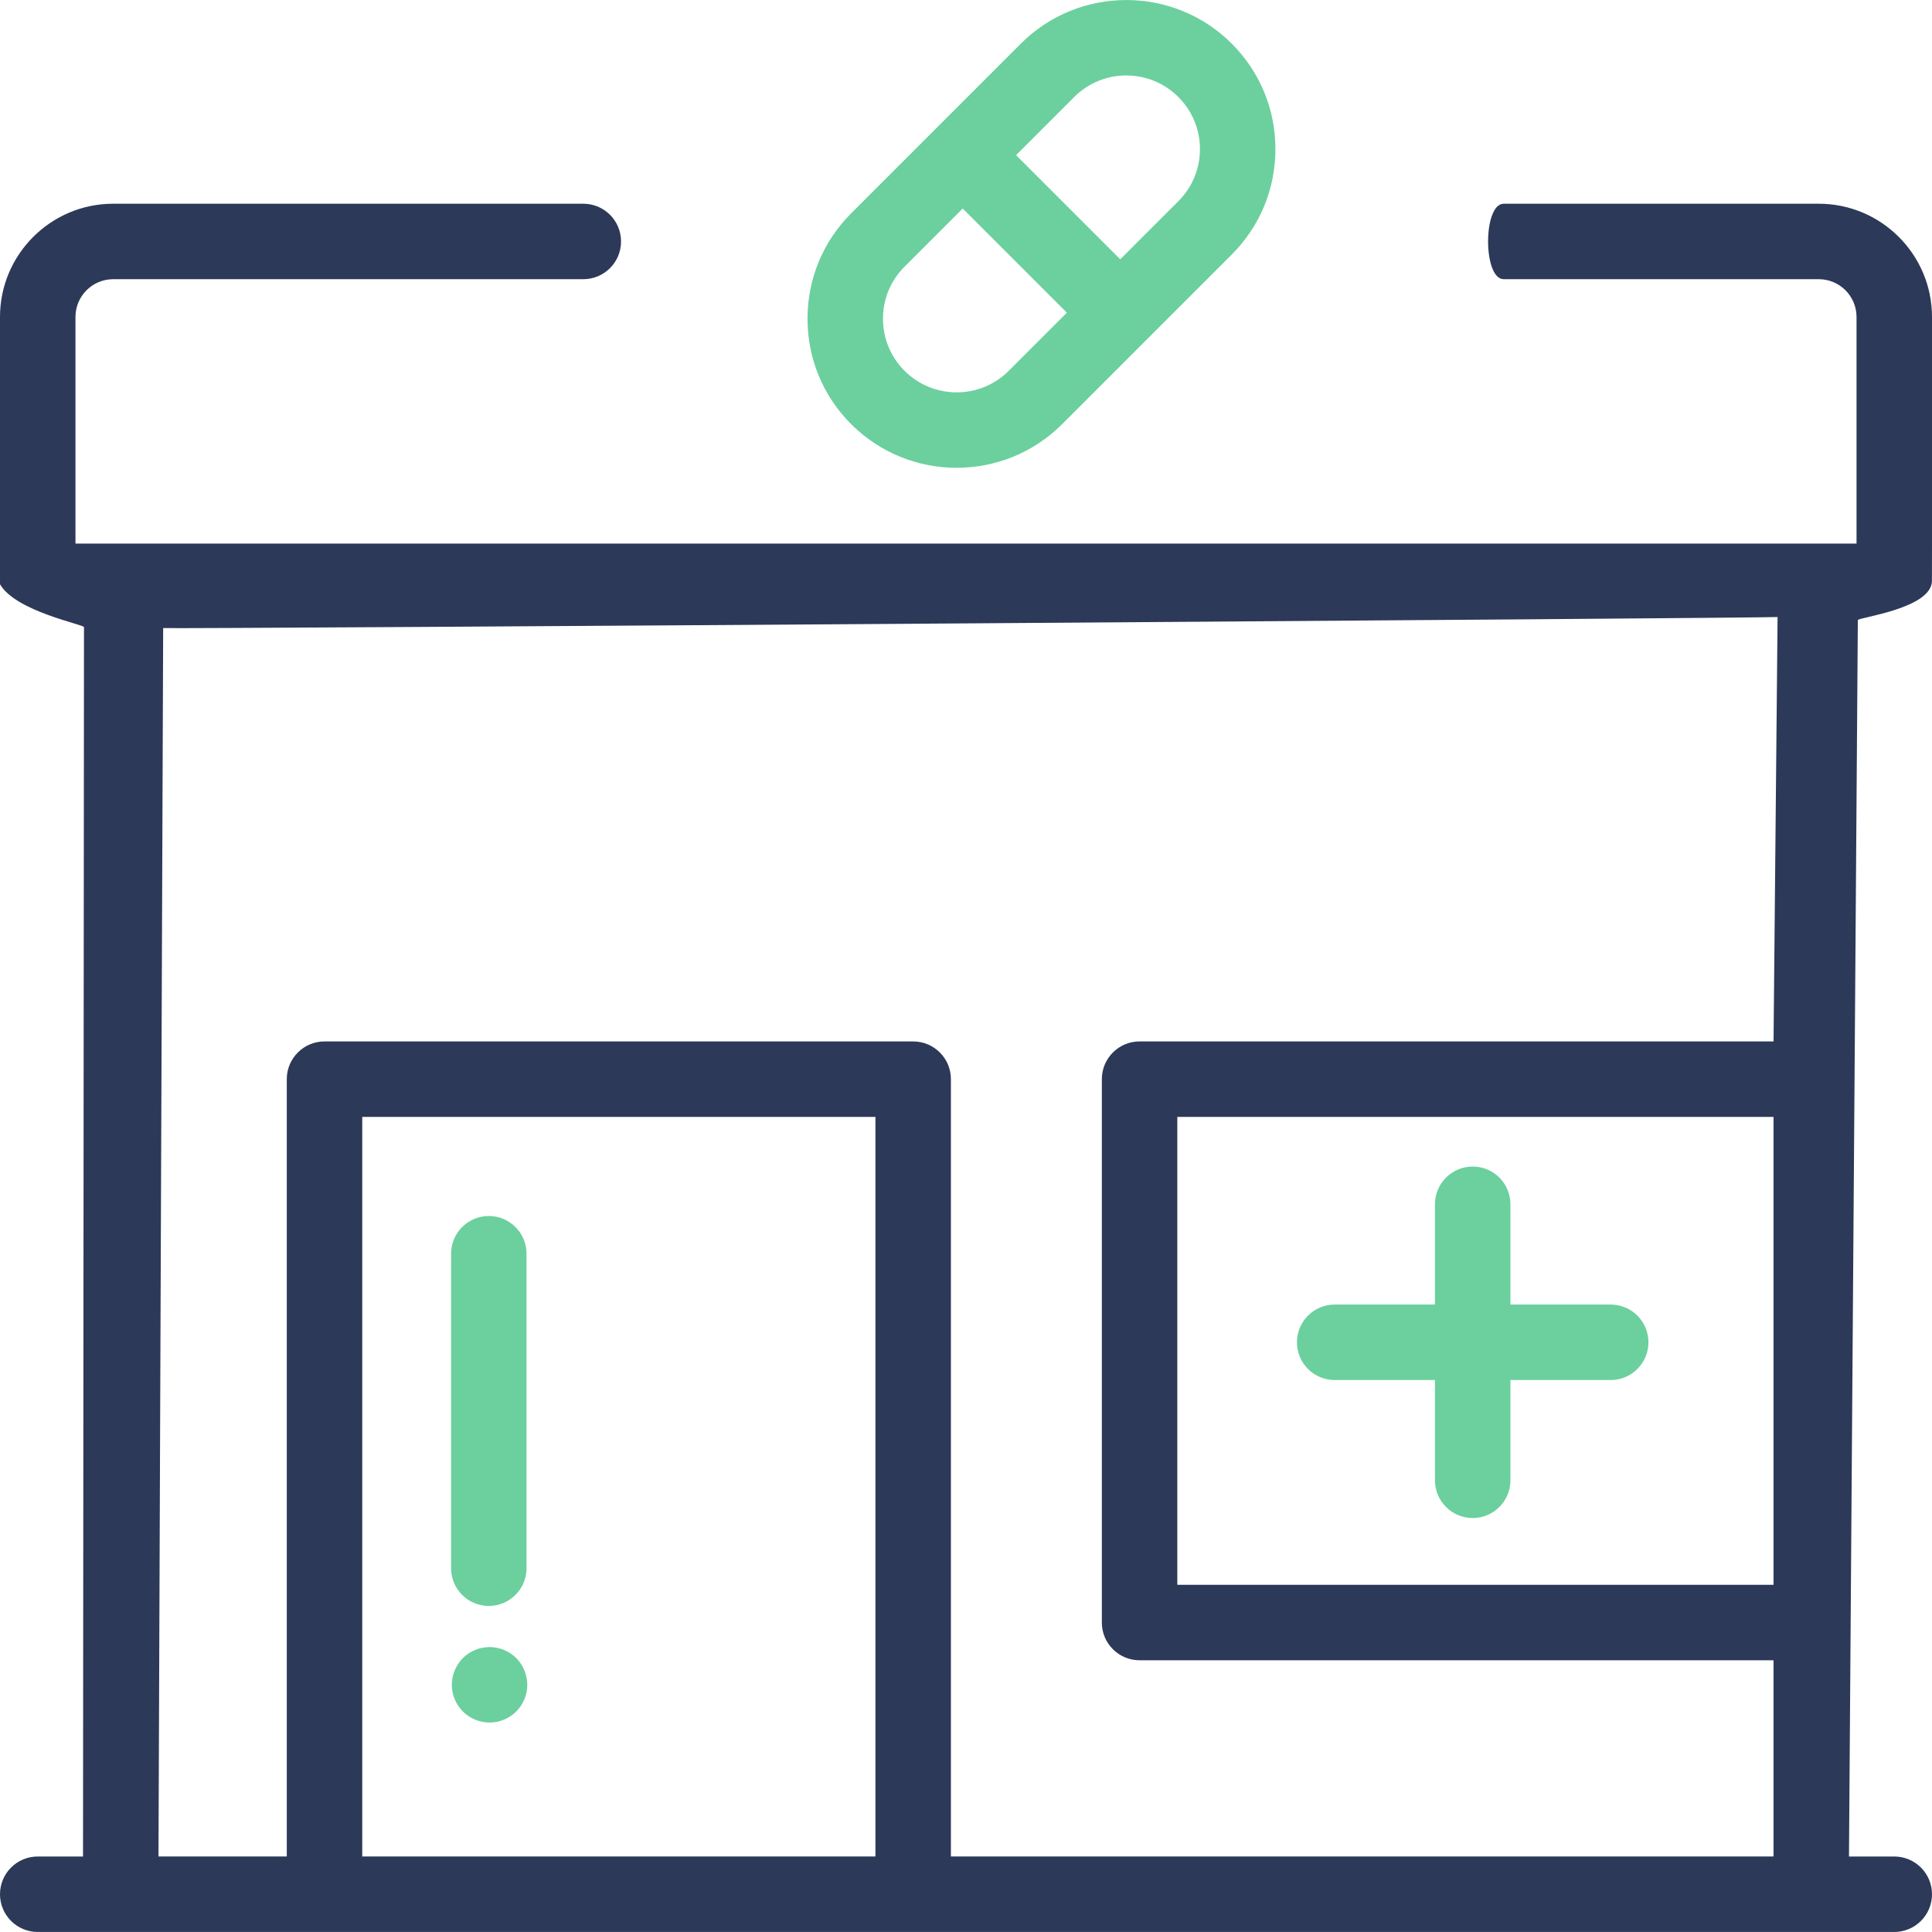
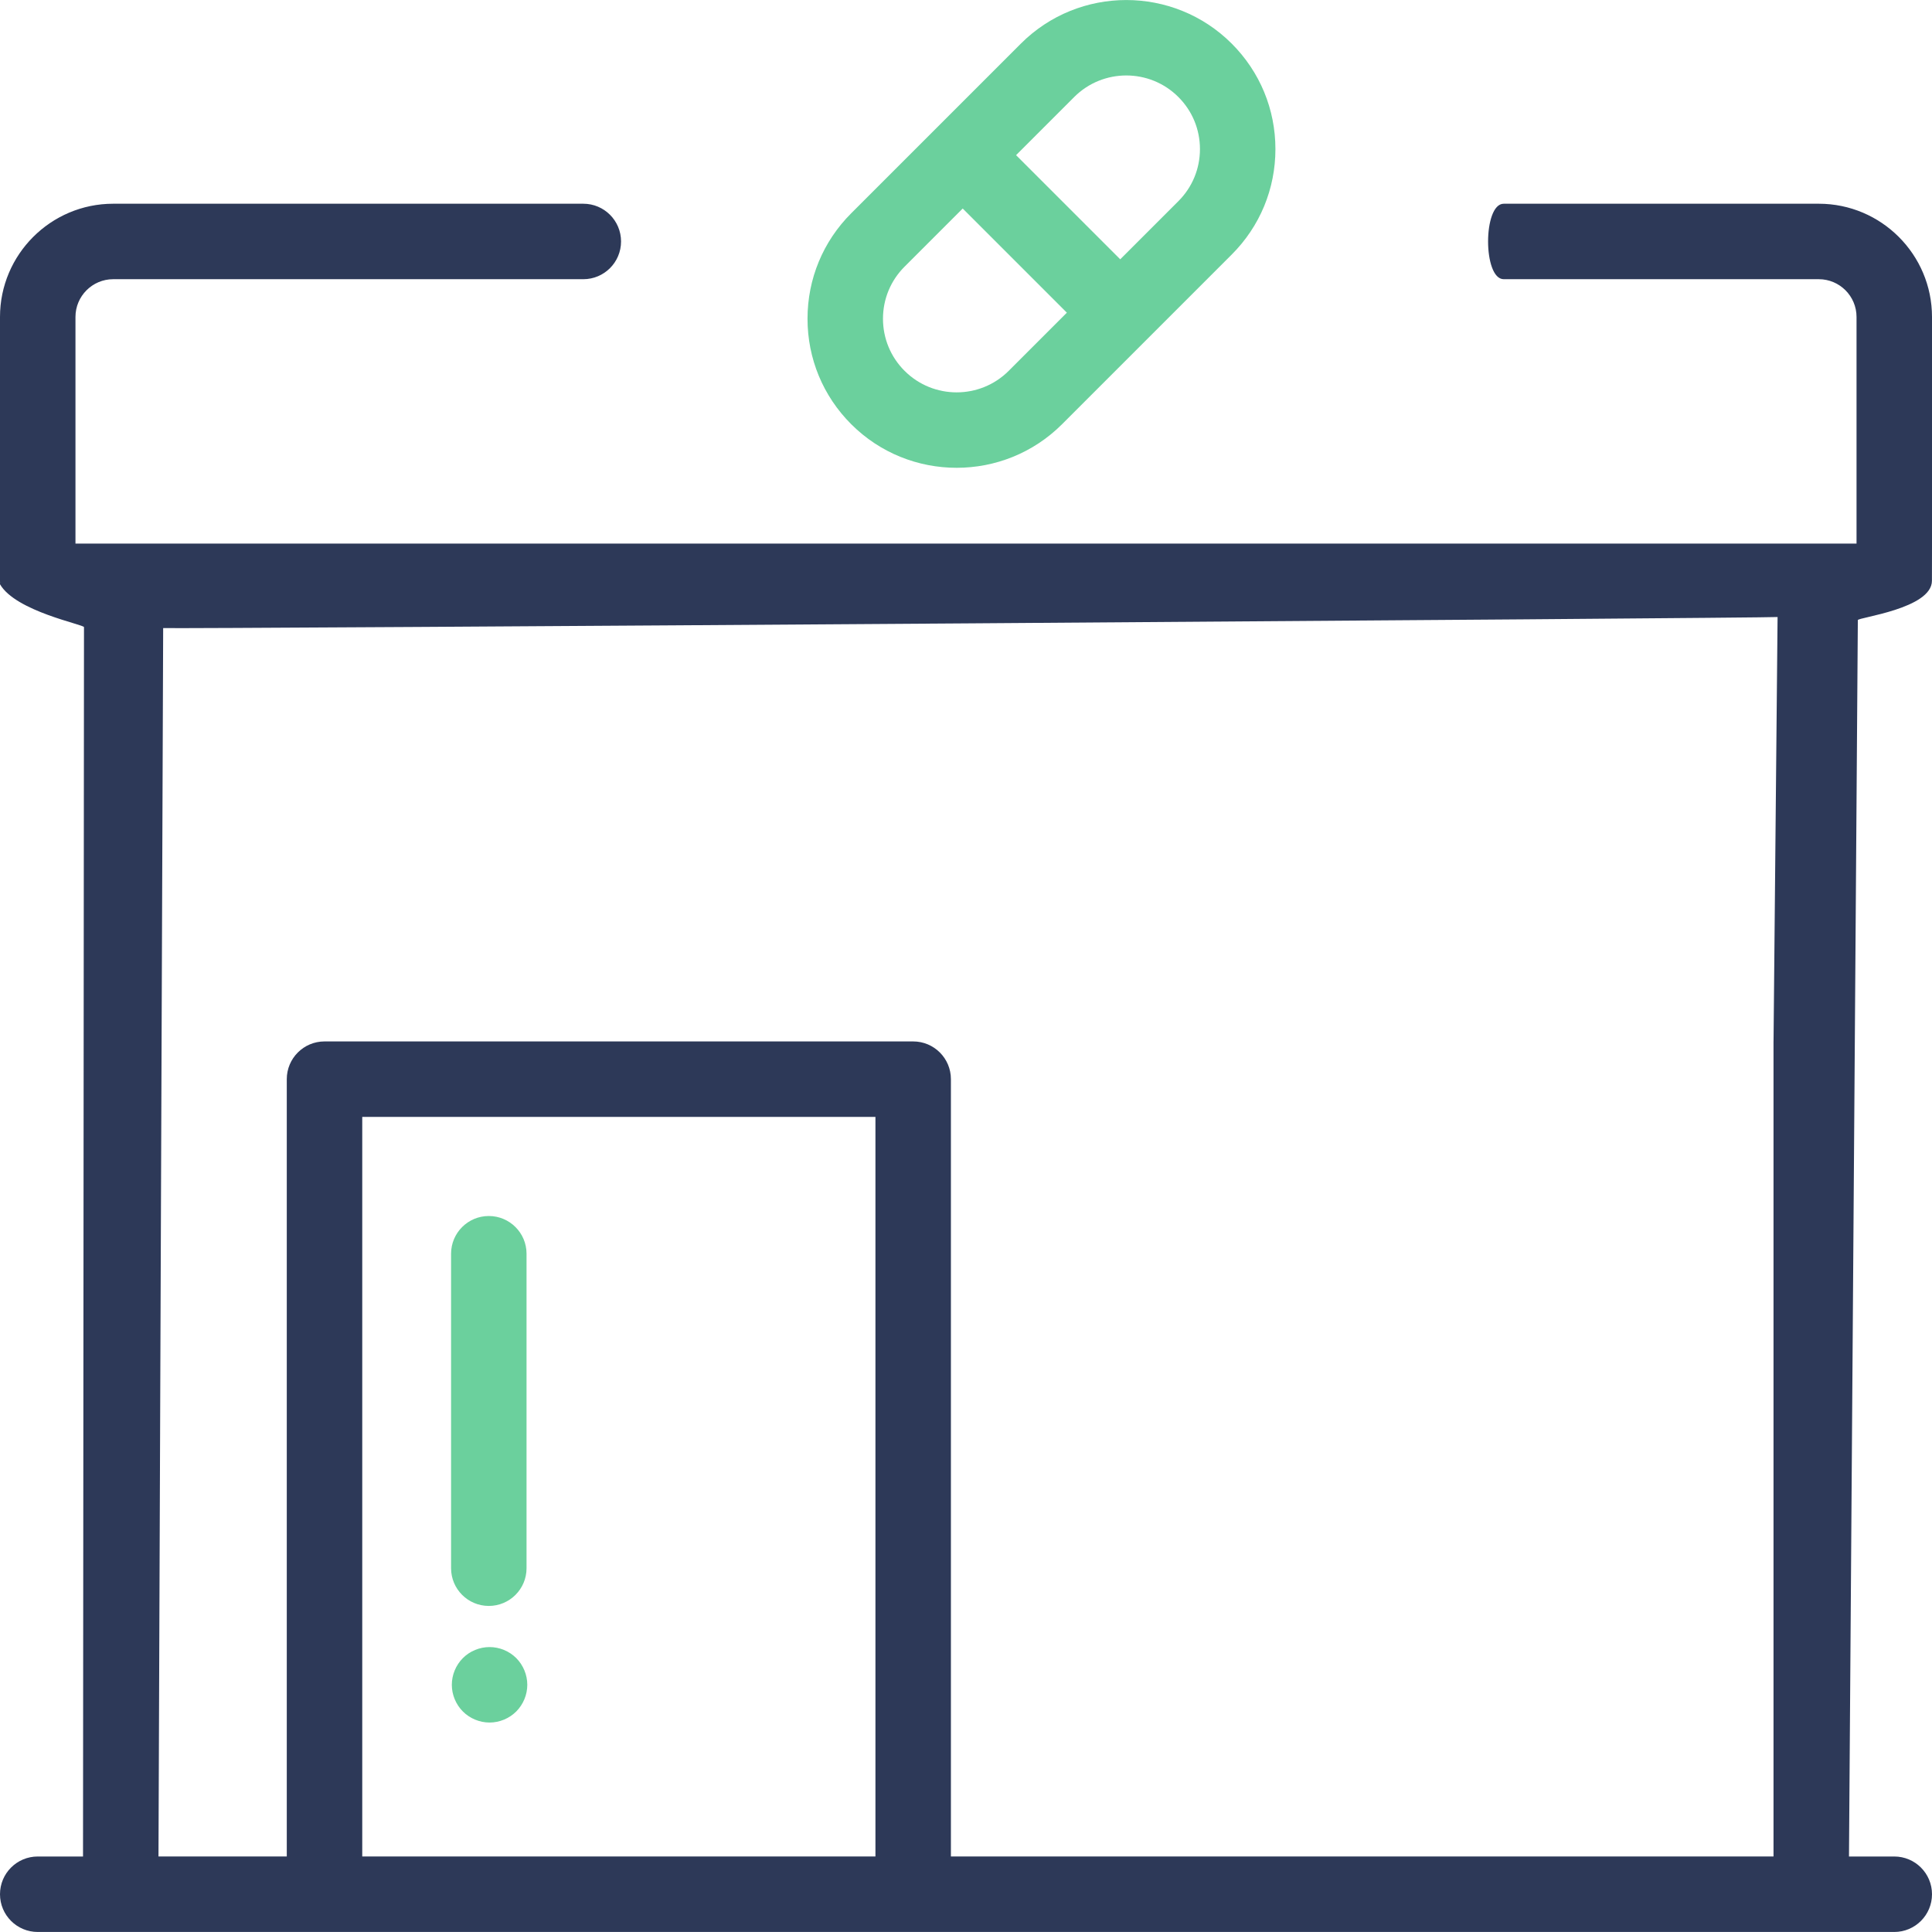
<svg xmlns="http://www.w3.org/2000/svg" version="1.1" id="Capa_1" x="0px" y="0px" viewBox="0 0 512 512" style="enable-background:new 0 0 512 512;">
  <g>
    <g>
-       <path d="M 512 83.99 C 512 67.448 498.542 53.99 482 53.99 L 398.5 53.99 C 392.977 53.99 392.977 73.99 398.5 73.99 L 482 73.99 C 487.514 73.99 492 78.476 492 83.99 L 492 144.053 L 20 144.053 L 20 83.99 C 20 78.476 24.486 73.99 30 73.99 L 154.584 73.99 C 160.107 73.99 164.584 69.513 164.584 63.99 C 164.584 58.467 160.107 53.99 154.584 53.99 L 30 53.99 C 13.458 53.99 0 67.448 0 83.99 L 0 154.053 C 0 154.185 0.015 154.312 0.02 154.443 C 0.015 154.573 -0.065 154.72 0 154.833 C 4.166 162.047 22.258 165.493 22.258 166.2 L 22 491.992 L 10 491.992 C 4.477 491.992 0 496.469 0 501.992 C 0 507.515 4.477 511.992 10 511.992 L 502 511.992 C 507.523 511.992 512 507.515 512 501.992 C 512 496.469 507.523 491.992 502 491.992 L 490 491.992 L 492.346 164.333 C 492.346 163.626 511.956 161.326 511.983 153.916 C 512.078 128.131 512 83.99 512 83.99 Z M 347.999 164.052 L 410 164.052 L 347.999 164.052 Z M 265.999 164.052 L 328 164.052 L 265.999 164.052 Z M 183.999 164.052 L 246 164.052 L 183.999 164.052 Z M 101.999 164.052 L 164 164.052 L 101.999 164.052 Z M 232 491.99 L 96 491.99 L 96 295.99 L 232 295.99 L 232 491.99 Z M 470 419.99 L 312 419.99 L 312 295.99 L 470 295.99 L 470 419.99 Z M 470.006 275.99 L 470 275.99 L 302 275.99 C 296.477 275.99 292 280.467 292 285.99 L 292 429.99 C 292 435.513 296.477 439.99 302 439.99 L 470 439.99 L 470 491.99 L 252 491.99 L 252 285.99 C 252 280.467 247.523 275.99 242 275.99 L 86 275.99 C 80.477 275.99 76 280.467 76 285.99 L 76 491.99 L 42 491.99 L 43.241 166.445 C 45.366 166.731 468.951 163.803 471.076 163.517 L 470.006 275.99 Z M 491.999 164.052 L 429.999 164.052 L 491.999 164.052 Z" style="fill: rgb(45, 57, 88);" />
+       <path d="M 512 83.99 C 512 67.448 498.542 53.99 482 53.99 L 398.5 53.99 C 392.977 53.99 392.977 73.99 398.5 73.99 L 482 73.99 C 487.514 73.99 492 78.476 492 83.99 L 492 144.053 L 20 144.053 L 20 83.99 C 20 78.476 24.486 73.99 30 73.99 L 154.584 73.99 C 160.107 73.99 164.584 69.513 164.584 63.99 C 164.584 58.467 160.107 53.99 154.584 53.99 L 30 53.99 C 13.458 53.99 0 67.448 0 83.99 L 0 154.053 C 0 154.185 0.015 154.312 0.02 154.443 C 0.015 154.573 -0.065 154.72 0 154.833 C 4.166 162.047 22.258 165.493 22.258 166.2 L 22 491.992 L 10 491.992 C 4.477 491.992 0 496.469 0 501.992 C 0 507.515 4.477 511.992 10 511.992 L 502 511.992 C 507.523 511.992 512 507.515 512 501.992 C 512 496.469 507.523 491.992 502 491.992 L 490 491.992 L 492.346 164.333 C 492.346 163.626 511.956 161.326 511.983 153.916 C 512.078 128.131 512 83.99 512 83.99 Z M 347.999 164.052 L 410 164.052 L 347.999 164.052 Z M 265.999 164.052 L 328 164.052 L 265.999 164.052 Z M 183.999 164.052 L 246 164.052 L 183.999 164.052 Z M 101.999 164.052 L 164 164.052 L 101.999 164.052 Z M 232 491.99 L 96 491.99 L 96 295.99 L 232 295.99 L 232 491.99 Z M 470 419.99 L 470 295.99 L 470 419.99 Z M 470.006 275.99 L 470 275.99 L 470 439.99 L 470 491.99 L 252 491.99 L 252 285.99 C 252 280.467 247.523 275.99 242 275.99 L 86 275.99 C 80.477 275.99 76 280.467 76 285.99 L 76 491.99 L 42 491.99 L 43.241 166.445 C 45.366 166.731 468.951 163.803 471.076 163.517 L 470.006 275.99 Z M 491.999 164.052 L 429.999 164.052 L 491.999 164.052 Z" style="fill: rgb(45, 57, 88);" />
    </g>
  </g>
  <g>
    <g>
      <path d="M 326.425 11.565 C 311.016 -3.843 285.944 -3.844 270.535 11.565 L 225.576 56.524 C 218.111 63.988 214 73.913 214 84.469 C 214 95.025 218.111 104.95 225.575 112.414 C 233.28 120.119 243.4 123.971 253.521 123.971 C 263.641 123.971 273.761 120.118 281.466 112.414 L 303.938 89.941 C 303.94 89.939 303.943 89.937 303.946 89.934 C 303.949 89.931 303.95 89.929 303.953 89.926 L 326.425 67.454 C 333.889 59.991 338 50.066 338 39.51 C 338 28.954 333.889 19.03 326.425 11.565 Z M 267.323 98.272 C 259.713 105.884 247.329 105.883 239.718 98.272 C 236.03 94.586 234 89.683 234 84.469 C 234 79.255 236.03 74.354 239.718 70.667 L 255.126 55.259 L 282.731 82.864 L 267.323 98.272 Z M 312.282 53.313 L 296.874 68.721 L 269.269 41.116 L 284.677 25.707 C 288.482 21.901 293.481 19.999 298.48 19.999 C 303.479 19.999 308.477 21.902 312.282 25.707 C 315.97 29.394 318 34.296 318 39.51 C 318 44.724 315.97 49.626 312.282 53.313 Z" style="fill: rgb(107, 208, 157);" />
    </g>
  </g>
  <g />
  <g />
  <g />
  <g />
  <g />
  <g />
  <g />
  <g />
  <g />
  <g />
  <g />
  <g />
  <g />
  <g />
  <g />
  <g transform="matrix(1, 0, 0, 1, 355.5382, -111.0675)">
    <g>
      <path d="M -226 433.323 C -231.523 433.323 -236 437.8 -236 443.323 L -236 526.656 C -236 532.179 -231.523 536.656 -226 536.656 C -220.477 536.656 -216 532.179 -216 526.656 L -216 443.323 C -216 437.8 -220.477 433.323 -226 433.323 Z" style="fill: rgb(107, 208, 157);" />
      <g transform="matrix(1, 0, 0, 1, -74.79972, -107.1019)">
        <g>
          <path d="M -143.93 657.58 C -145.79 655.72 -148.37 654.66 -151 654.66 C -153.63 654.66 -156.21 655.72 -158.07 657.58 C -159.93 659.45 -161 662.02 -161 664.66 C -161 667.29 -159.93 669.87 -158.07 671.73 C -156.21 673.59 -153.63 674.66 -151 674.66 C -148.37 674.66 -145.79 673.59 -143.93 671.73 C -142.07 669.86 -141 667.29 -141 664.66 C -141 662.02 -142.07 659.45 -143.93 657.58 Z" style="fill: rgb(107, 208, 157);" />
        </g>
      </g>
    </g>
  </g>
  <g transform="matrix(1, 0, 0, 1, 0.385719, -2.193326)">
-     <g>
-       <path d="M 426.467 347.915 L 399.893 347.915 L 399.893 321.341 C 399.893 315.818 395.416 311.341 389.893 311.341 C 384.37 311.341 379.893 315.818 379.893 321.341 L 379.893 347.915 L 353.319 347.915 C 347.796 347.915 343.319 352.392 343.319 357.915 C 343.319 363.438 347.796 367.915 353.319 367.915 L 379.893 367.915 L 379.893 394.489 C 379.893 400.012 384.37 404.489 389.893 404.489 C 395.416 404.489 399.893 400.012 399.893 394.489 L 399.893 367.915 L 426.467 367.915 C 431.99 367.915 436.467 363.438 436.467 357.915 C 436.467 352.392 431.99 347.915 426.467 347.915 Z" style="fill: rgb(107, 208, 157);" />
-     </g>
+     <g />
  </g>
</svg>
